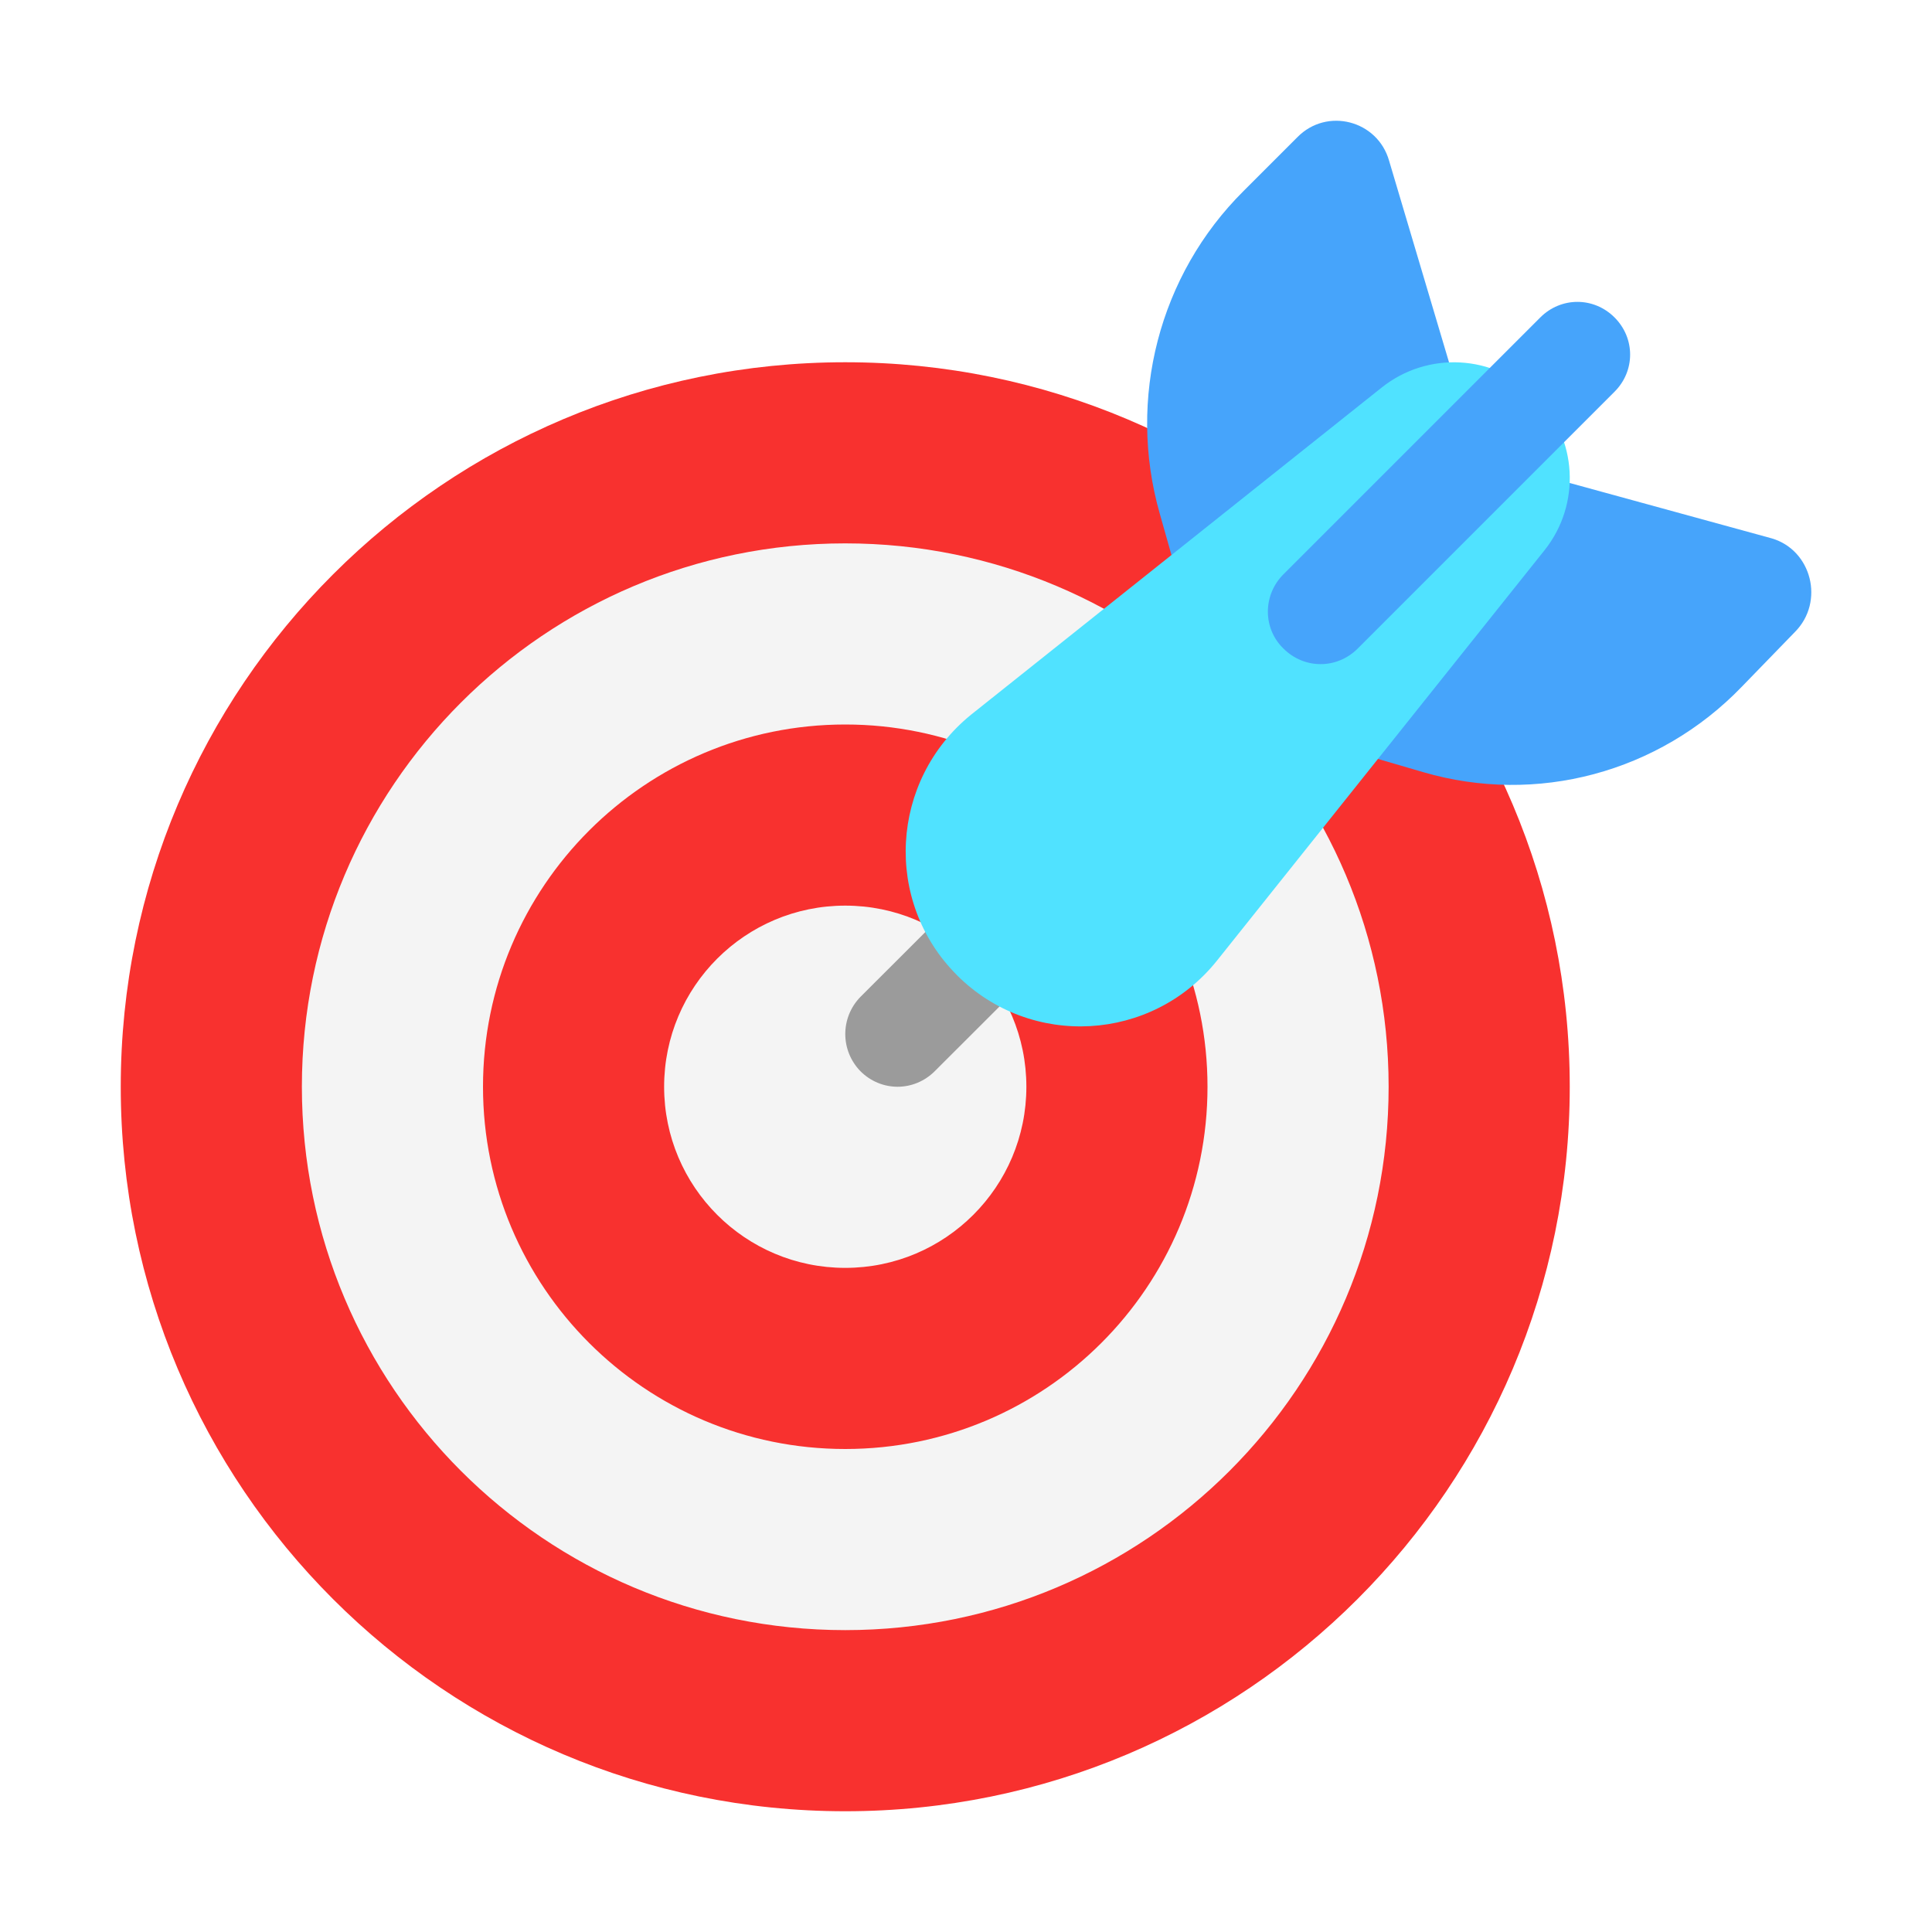
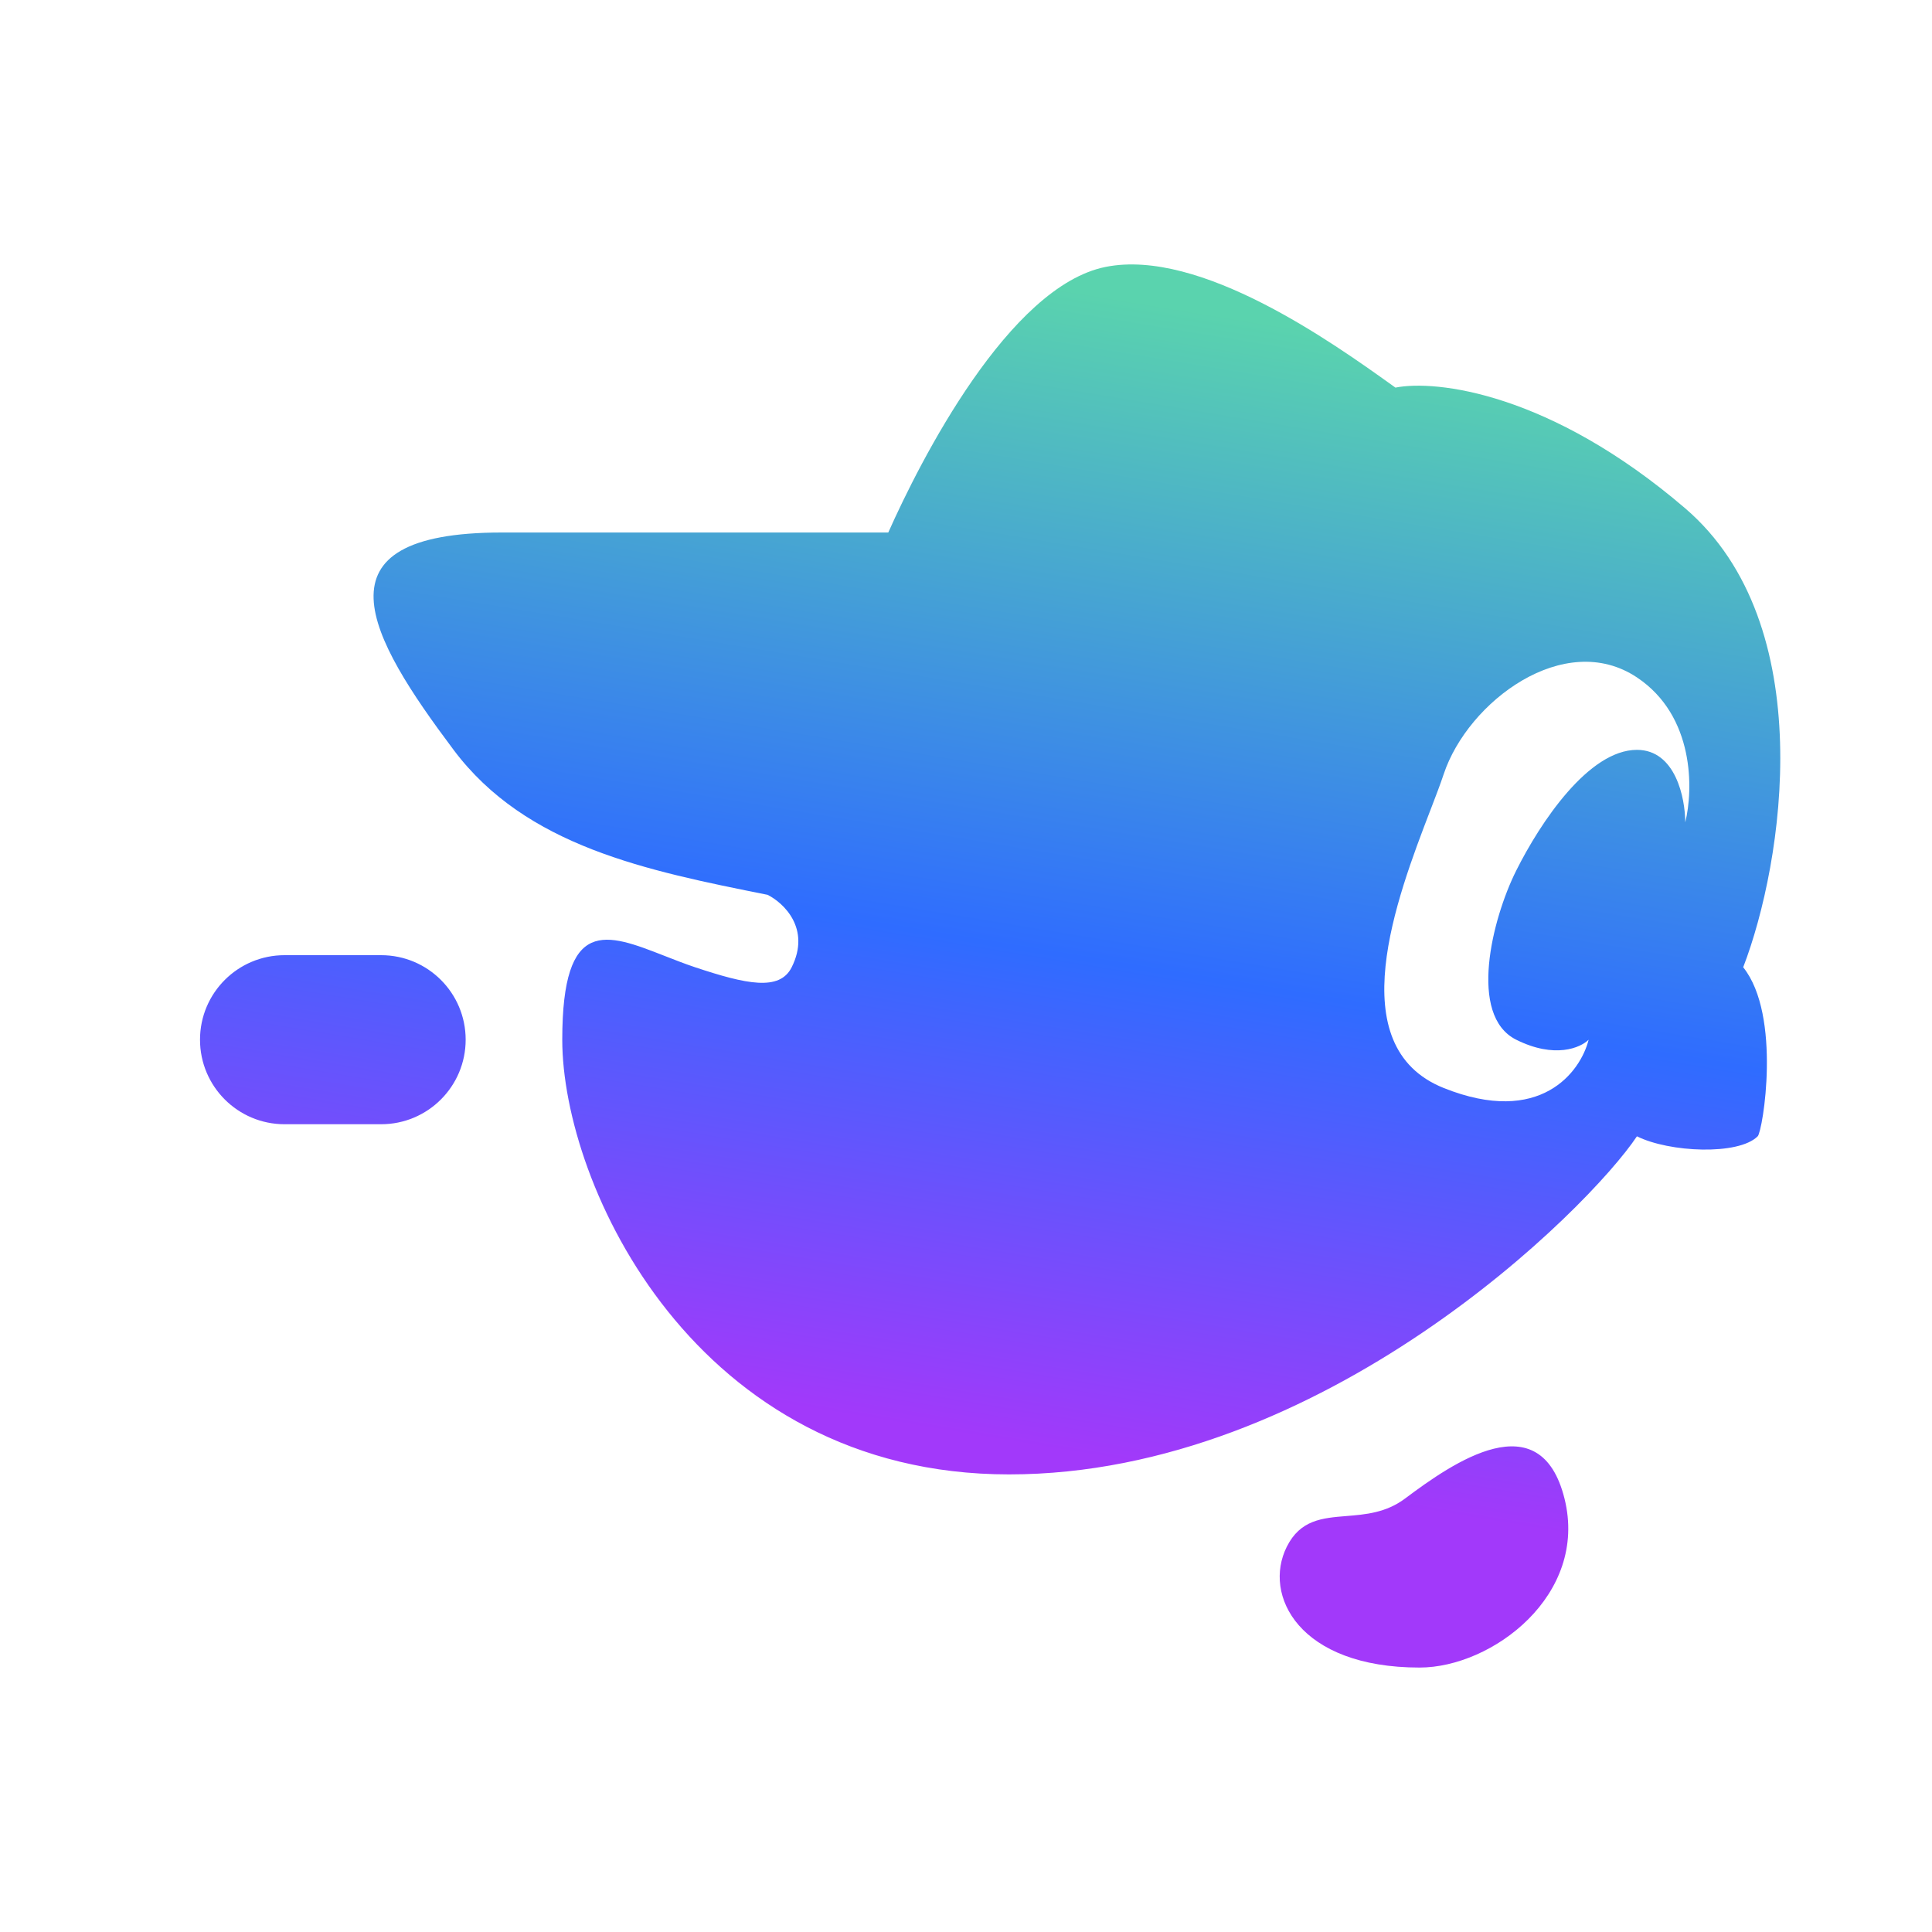
- <svg xmlns="http://www.w3.org/2000/svg" fill="none" height="32" viewBox="0 0 32 32" width="32">
-   <path d="m14 28.292c5.684 0 10.292-4.608 10.292-10.292 0-5.684-4.608-10.292-10.292-10.292-5.684 0-10.292 4.608-10.292 10.292 0 5.684 4.608 10.292 10.292 10.292z" fill="#f4f4f4" />
-   <path d="m26 18c0-6.627-5.373-12-12-12-6.627 0-12 5.373-12 12s5.373 12 12 12c6.627 0 12-5.373 12-12zm-3 0c0 4.971-4.029 9-9 9-4.971 0-9-4.029-9-9 0-4.971 4.029-9 9-9 4.971 0 9 4.029 9 9zm-9 6c-3.314 0-6-2.686-6-6s2.686-6 6-6 6 2.686 6 6-2.686 6-6 6zm3-6c0-1.657-1.343-3-3-3s-3 1.343-3 3 1.343 3 3 3 3-1.343 3-3z" fill="#f8312f" />
-   <path d="m14.251 17.742c.344.344.887.344 1.232 0l4.259-4.254c.344-.344.344-.886 0-1.23-.344-.344-.887-.344-1.232 0l-4.259 4.254c-.334.344-.334.886 0 1.23z" fill="#9b9b9b" />
-   <path d="m19.658 10.093-.45-1.59c-.54-1.9-.01-3.95 1.39-5.34l.89-.89c.49-.5 1.33-.28 1.52.39l.992 3.337zm2.342 2.237 1.572.459c1.878.55 3.905.01 5.279-1.416l.88-.907c.494-.499.277-1.355-.386-1.549l-3.345-.917z" fill="#46a4fb" />
-   <path d="m15.85 16.152c1.224 1.223 3.228 1.107 4.307-.241l5.425-6.797c.607-.761.549-1.858-.144-2.551s-1.792-.751-2.553-.144l-6.803 5.42c-1.339 1.088-1.455 3.091-.231 4.313z" fill="#50e2ff" />
-   <path d="m21.258 10.742c.344.344.886.344 1.23 0l4.254-4.254c.344-.344.344-.886 0-1.23-.344-.344-.886-.344-1.23 0l-4.254 4.254c-.344.344-.344.897 0 1.23z" fill="#46a4fb" />
+ <svg xmlns="http://www.w3.org/2000/svg" width="40" height="40" viewBox="0 0 40 40" fill="none">
+   <path fill-rule="evenodd" clip-rule="evenodd" d="M10.391 11.025C6.391 11.025 7.642 13.193 9.391 15.525C10.891 17.526 13.391 18.026 15.891 18.526C16.225 18.692 16.791 19.226 16.391 20.026C16.141 20.526 15.452 20.379 14.391 20.026C14.173 19.953 13.96 19.869 13.755 19.789L13.755 19.789L13.755 19.789C12.554 19.319 11.641 18.962 11.641 21.526C11.641 24.526 14.391 30.526 20.891 30.526C27.391 30.526 32.891 25.026 33.891 23.526C34.558 23.859 35.991 23.925 36.391 23.526C36.497 23.42 36.891 21.026 36.091 20.026C36.925 17.859 37.691 12.925 34.891 10.525C32.091 8.125 29.725 7.859 28.891 8.025L28.813 7.969C27.602 7.103 24.848 5.134 22.891 5.526C20.891 5.926 19.058 9.525 18.391 11.025L10.391 11.025ZM32.891 21.526C32.724 22.192 31.891 23.326 29.891 22.526C27.739 21.665 28.922 18.58 29.611 16.782L29.611 16.782L29.612 16.781C29.723 16.491 29.822 16.234 29.891 16.026C30.391 14.525 32.391 13.025 33.891 14.025C35.091 14.825 35.058 16.359 34.891 17.026C34.891 16.526 34.691 15.525 33.891 15.525C32.891 15.525 31.891 17.026 31.391 18.026C30.891 19.026 30.391 21.026 31.391 21.526C32.191 21.925 32.724 21.692 32.891 21.526ZM32.391 31.025C32.891 33.025 30.891 34.525 29.391 34.525C26.891 34.525 26.141 33.025 26.641 32.025C26.92 31.466 27.373 31.429 27.875 31.388C28.271 31.356 28.697 31.321 29.091 31.025C30.091 30.276 31.891 29.025 32.391 31.025ZM5.891 19.776C4.925 19.776 4.141 20.559 4.141 21.526C4.141 22.492 4.925 23.276 5.891 23.276H7.891C8.858 23.276 9.641 22.492 9.641 21.526C9.641 20.559 8.858 19.776 7.891 19.776H5.891Z" fill="url(#paint0_linear_8_1424)" />
+   <defs>
+     <linearGradient id="paint0_linear_8_1424" x1="25.141" y1="6.475" x2="20.5" y2="34.525" gradientUnits="userSpaceOnUse">
+       <stop stop-color="#5AD3AE" />
+       <stop offset="0.48" stop-color="#2F6CFF" />
+       <stop offset="0.836" stop-color="#A239FA" />
+     </linearGradient>
+   </defs>
</svg>
